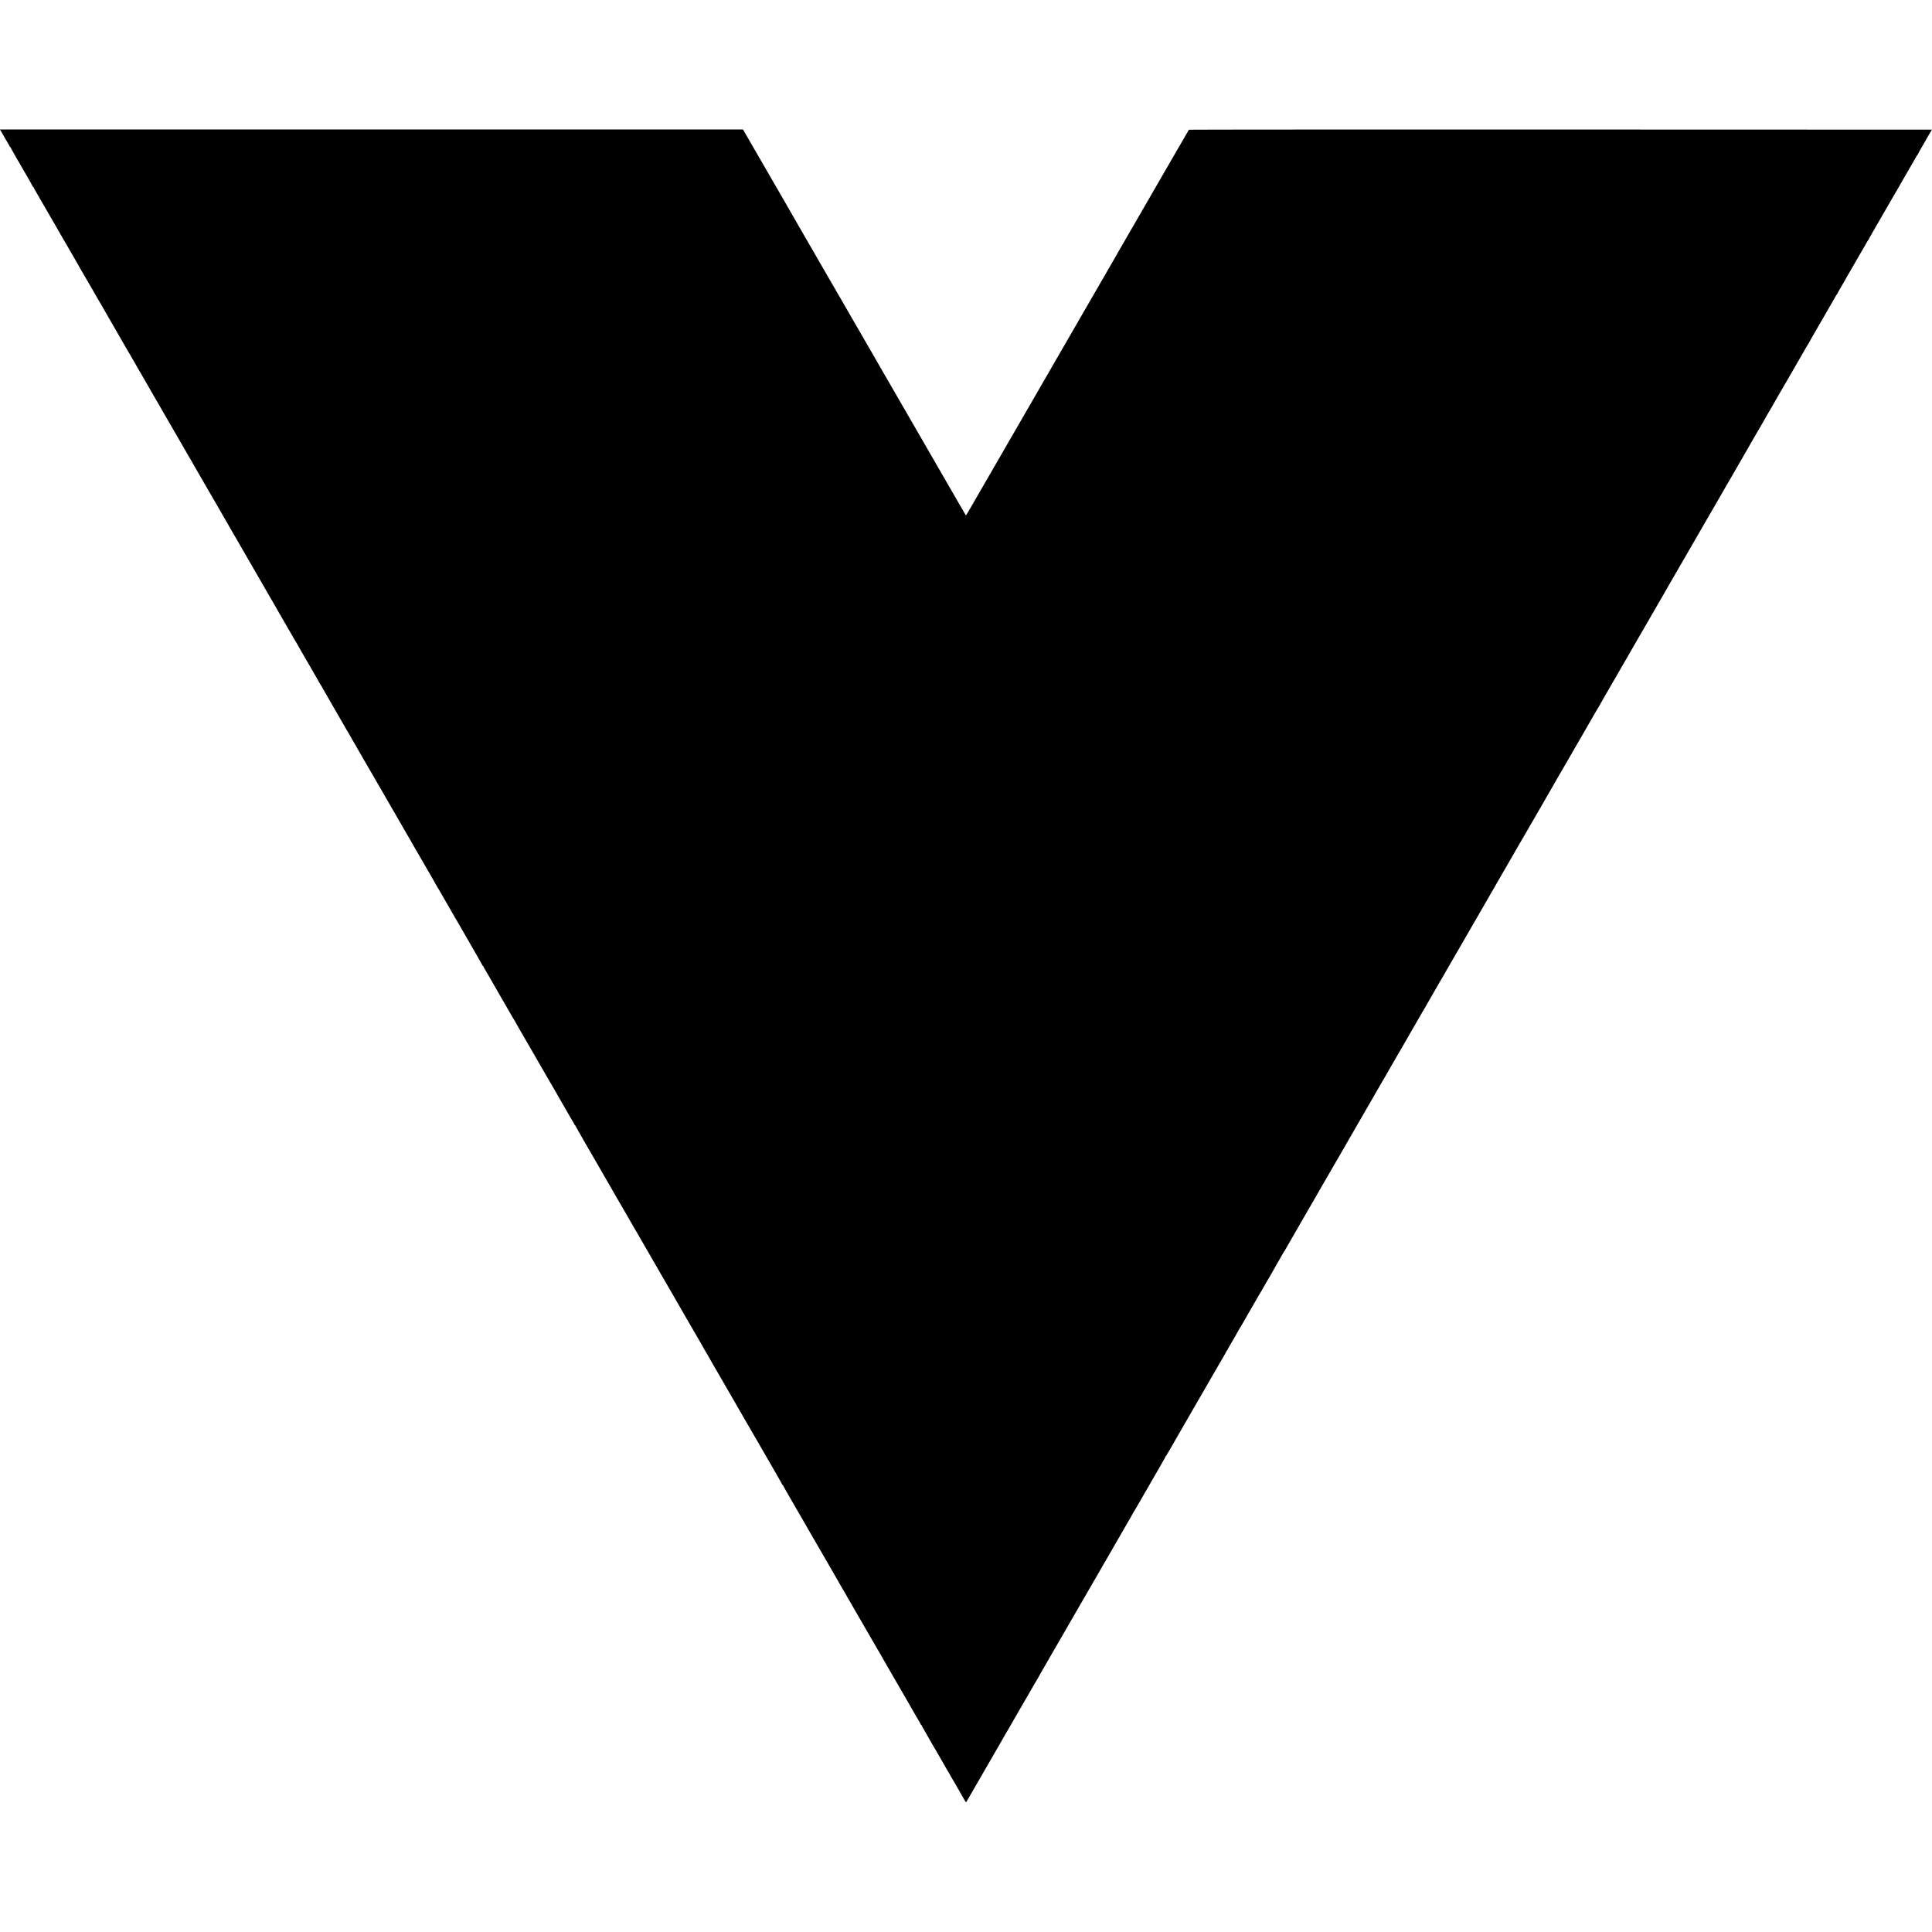
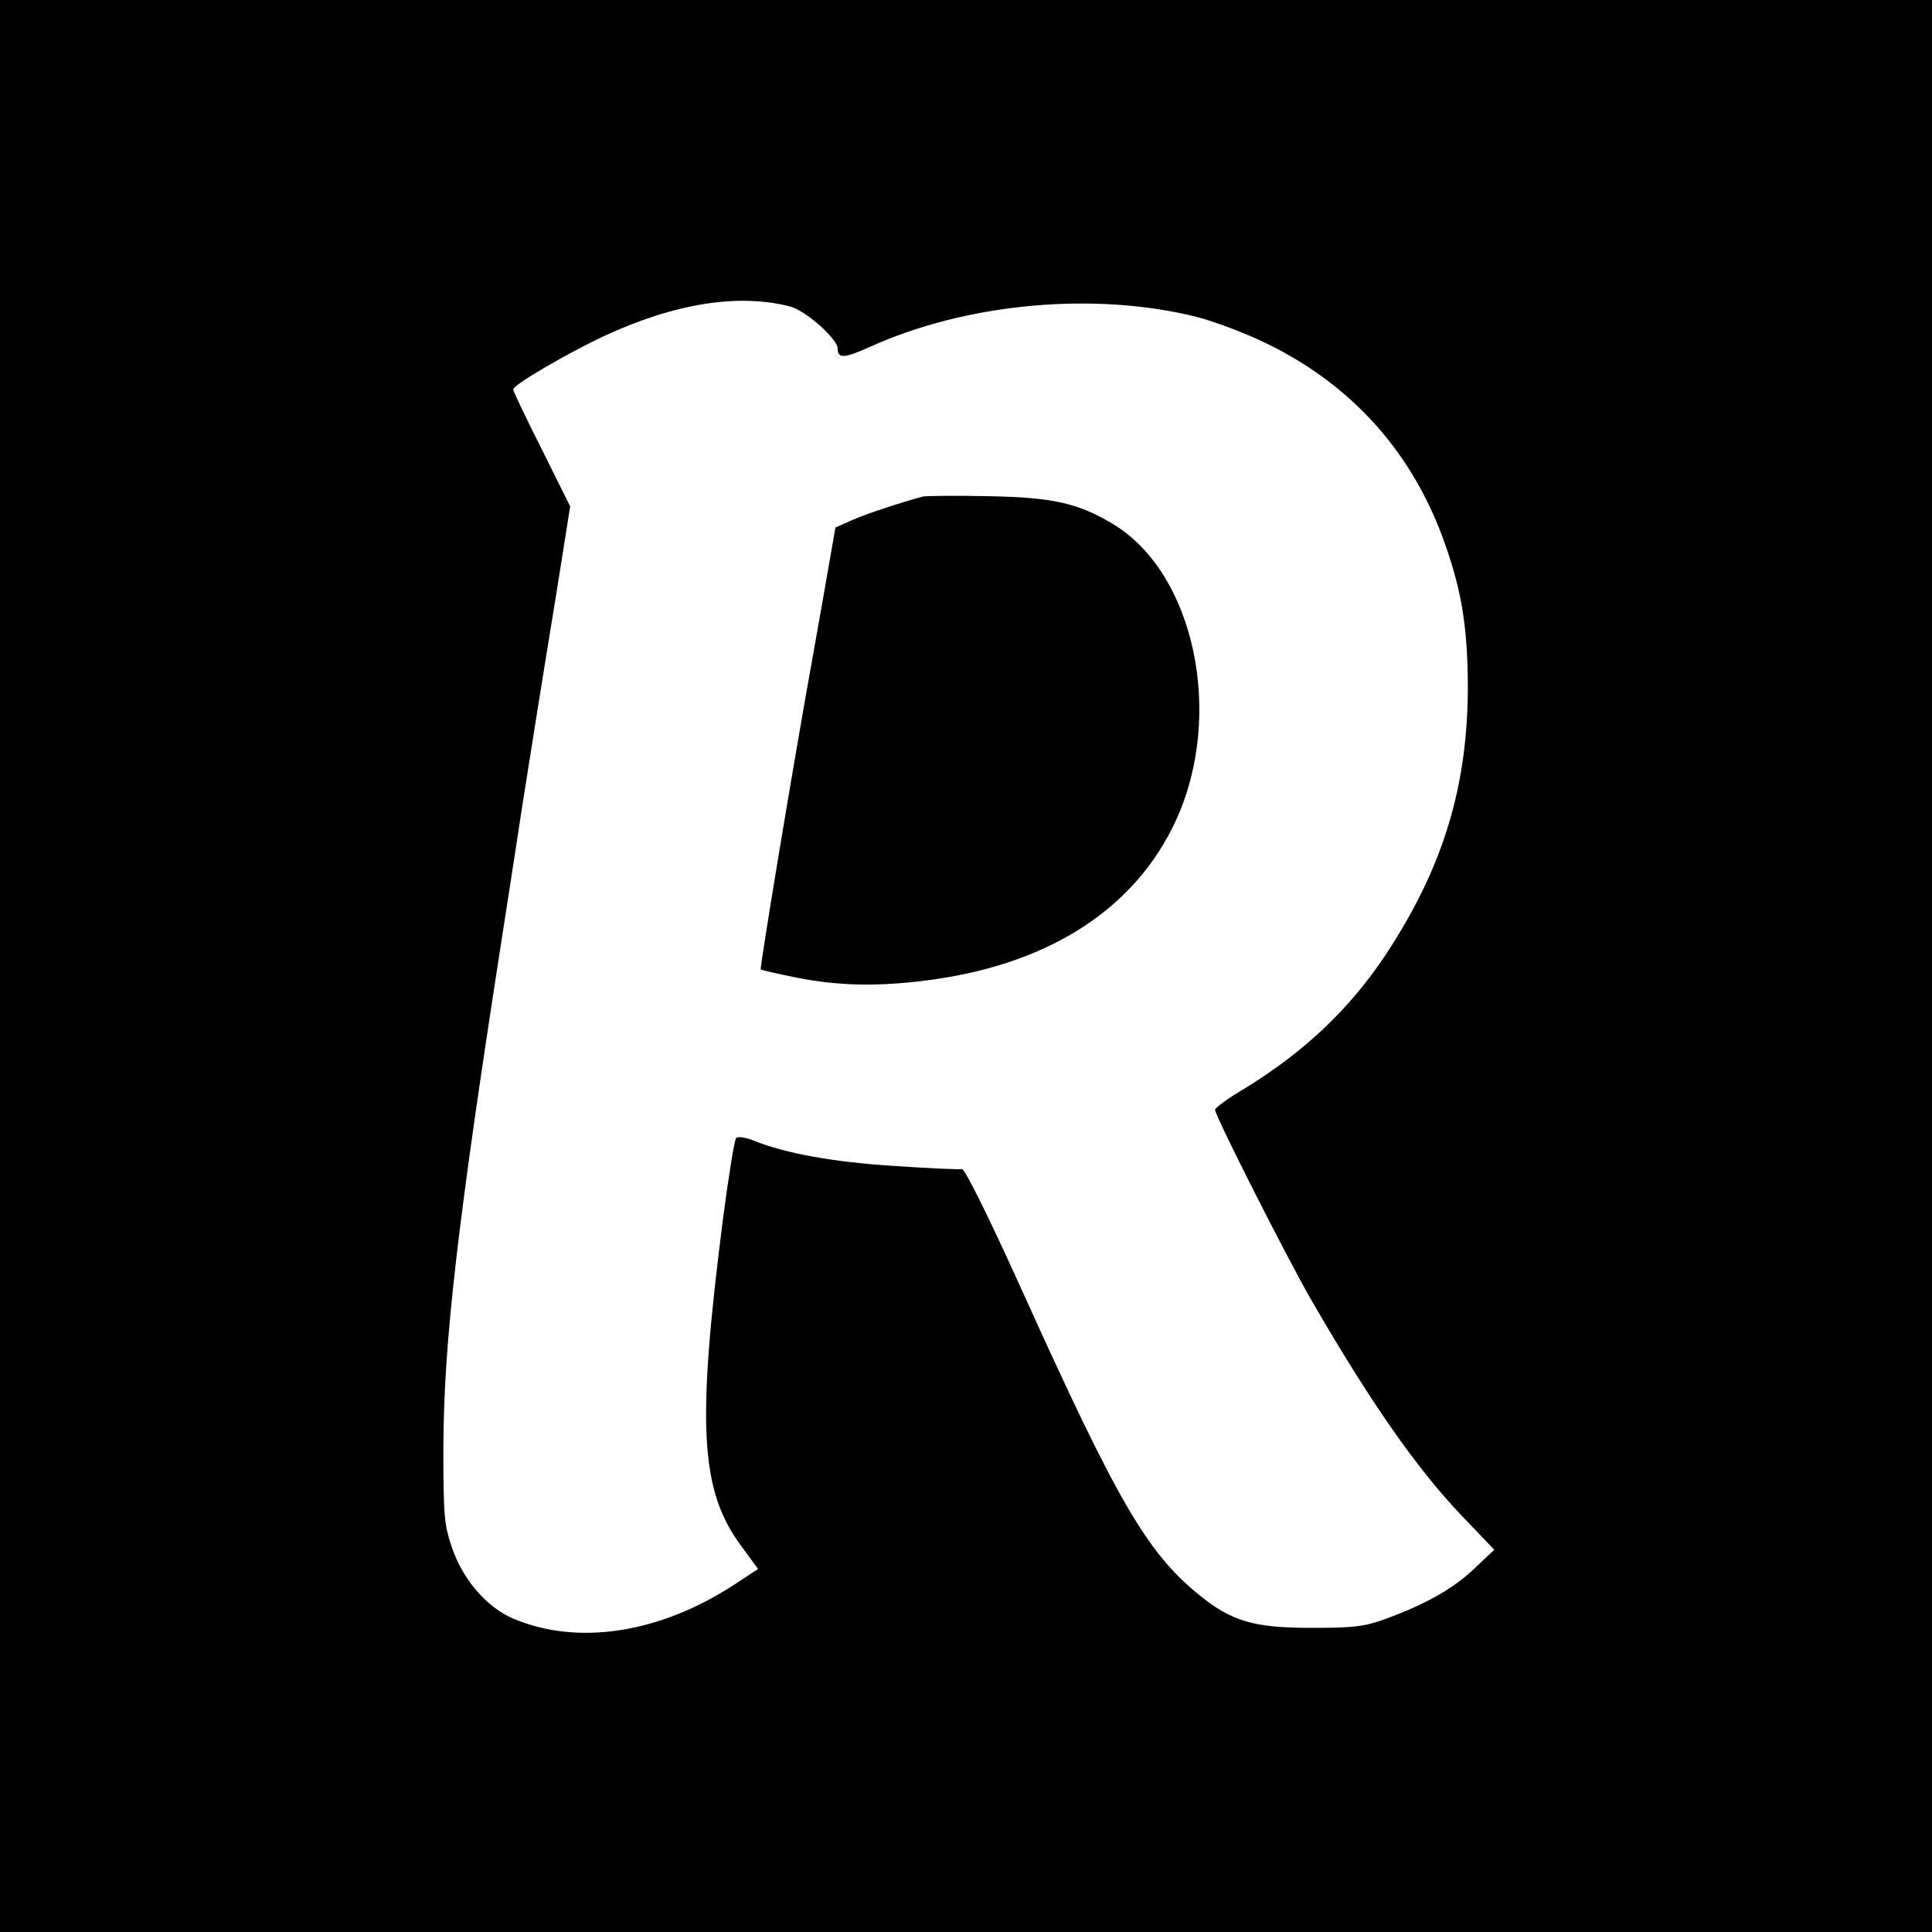
- <svg xmlns="http://www.w3.org/2000/svg" version="1.0" width="16pt" height="16pt" viewBox="0 0 16 16" preserveAspectRatio="xMidYMid meet">
-   <g transform="translate(0,16) scale(0.00032,-0.00032)" fill="#000000" stroke="none">
-     <path d="M18 46618 c45 -75 122 -207 122 -211 0 -2 25 -45 55 -95 30 -50 55 -96 55 -102 0 -5 5 -10 10 -10 6 0 10 -4 10 -9 0 -5 73 -135 161 -288 89 -153 173 -298 187 -323 14 -25 32 -57 41 -72 88 -149 187 -324 189 -335 2 -7 8 -13 13 -13 5 0 9 -4 9 -10 0 -5 46 -89 103 -187 175 -302 490 -846 507 -876 8 -16 20 -36 25 -45 28 -46 290 -498 339 -585 13 -23 74 -129 136 -236 61 -107 123 -215 137 -240 14 -25 29 -50 33 -56 5 -5 23 -37 40 -70 18 -33 38 -67 44 -75 11 -16 21 -33 63 -109 14 -25 29 -50 33 -56 4 -5 21 -35 38 -65 55 -100 261 -455 269 -465 4 -5 14 -21 20 -35 15 -29 41 -75 103 -180 24 -41 52 -88 60 -105 9 -16 57 -100 107 -185 112 -193 362 -626 380 -660 8 -14 23 -38 33 -55 11 -16 23 -37 27 -45 4 -8 26 -46 48 -85 23 -38 53 -90 67 -115 46 -81 64 -113 178 -310 62 -107 121 -210 132 -227 37 -67 56 -99 85 -148 16 -27 32 -57 36 -65 4 -8 15 -27 25 -42 9 -15 53 -89 96 -165 44 -76 177 -307 296 -513 120 -206 268 -463 330 -570 131 -227 117 -203 200 -348 36 -62 73 -125 82 -140 10 -15 21 -34 25 -42 4 -8 20 -37 36 -65 17 -27 38 -65 48 -82 49 -85 64 -111 87 -153 13 -25 28 -49 32 -55 4 -5 78 -134 165 -285 87 -151 166 -288 176 -305 10 -16 26 -43 35 -59 9 -17 125 -217 257 -445 132 -229 253 -441 270 -471 17 -30 45 -79 64 -108 18 -29 33 -54 33 -57 0 -2 20 -37 44 -77 24 -40 123 -212 221 -383 97 -170 190 -330 205 -355 16 -25 39 -65 53 -90 13 -25 81 -144 152 -265 70 -121 137 -238 150 -260 12 -22 37 -65 55 -95 18 -30 43 -73 55 -95 12 -22 48 -85 80 -140 77 -132 163 -280 190 -330 13 -22 71 -123 130 -225 59 -102 116 -199 126 -217 10 -17 29 -50 43 -72 15 -22 26 -43 26 -45 0 -2 27 -50 60 -106 33 -56 60 -103 60 -105 0 -2 55 -98 90 -155 8 -14 182 -316 239 -414 13 -22 45 -79 72 -124 27 -46 49 -86 49 -89 0 -2 14 -24 30 -48 16 -24 30 -46 30 -49 0 -5 74 -135 100 -176 5 -8 24 -42 43 -75 50 -88 58 -101 262 -455 104 -179 199 -345 213 -370 14 -25 28 -49 32 -55 4 -5 17 -26 28 -45 10 -19 62 -109 114 -200 114 -197 133 -230 170 -295 16 -27 33 -57 38 -65 17 -28 96 -165 103 -180 4 -8 16 -28 26 -45 10 -16 77 -131 148 -255 72 -124 181 -313 243 -420 62 -107 121 -209 131 -227 35 -62 323 -560 392 -678 38 -66 83 -145 100 -175 16 -30 33 -59 37 -65 4 -5 17 -27 29 -47 34 -61 56 -100 90 -156 17 -29 31 -55 31 -57 0 -2 17 -32 39 -67 21 -35 134 -229 251 -433 117 -203 235 -407 261 -451 27 -45 49 -85 49 -88 0 -4 8 -19 19 -34 15 -21 200 -341 309 -533 10 -19 33 -58 51 -87 17 -29 31 -54 31 -56 0 -2 25 -44 55 -94 30 -50 55 -95 55 -98 0 -4 6 -15 14 -23 7 -9 27 -41 43 -71 17 -30 170 -297 342 -594 171 -296 311 -542 311 -547 0 -5 5 -9 10 -9 6 0 10 -4 10 -10 0 -5 22 -47 49 -92 27 -46 58 -99 68 -118 24 -43 81 -140 93 -160 5 -8 66 -114 135 -235 69 -121 130 -227 135 -235 12 -21 259 -447 283 -490 10 -19 28 -47 38 -62 11 -14 19 -29 19 -32 0 -3 37 -69 83 -148 99 -170 305 -526 337 -583 13 -22 31 -53 41 -70 11 -16 22 -37 26 -45 7 -14 82 -146 103 -180 14 -24 181 -311 205 -355 13 -22 46 -80 75 -130 29 -49 64 -110 78 -135 14 -25 51 -88 82 -140 31 -52 59 -102 63 -110 4 -8 18 -33 31 -55 205 -353 284 -489 309 -535 17 -30 45 -78 62 -106 18 -28 36 -60 39 -72 4 -12 12 -22 17 -22 5 0 9 -4 9 -10 0 -5 109 -197 241 -427 133 -230 250 -431 259 -448 51 -90 222 -385 280 -485 37 -63 78 -135 92 -160 14 -25 67 -117 118 -205 51 -88 101 -175 111 -193 34 -58 55 -95 149 -257 51 -88 101 -173 110 -190 9 -16 76 -131 147 -255 72 -124 140 -241 151 -260 61 -108 281 -489 355 -615 38 -66 77 -133 87 -150 35 -63 91 -161 100 -175 14 -23 99 -169 128 -220 54 -97 135 -235 142 -245 4 -5 20 -32 35 -60 26 -48 238 -416 276 -480 10 -16 26 -46 37 -65 30 -53 382 -661 403 -695 10 -16 22 -37 26 -45 4 -8 26 -48 50 -88 24 -41 43 -75 43 -77 0 -2 22 -40 50 -85 27 -45 50 -84 50 -86 0 -3 38 -69 83 -147 84 -142 302 -520 340 -587 10 -19 34 -60 52 -90 18 -30 44 -75 57 -100 14 -25 45 -79 70 -120 25 -41 56 -96 70 -121 14 -25 77 -133 138 -240 62 -107 122 -210 132 -229 25 -43 310 -535 337 -581 11 -19 26 -45 34 -59 17 -32 238 -414 266 -460 11 -19 24 -41 28 -49 3 -7 75 -133 160 -278 84 -146 153 -269 153 -274 0 -5 5 -9 10 -9 6 0 10 -4 10 -10 0 -5 82 -150 181 -322 182 -314 201 -346 240 -415 12 -21 80 -139 152 -263 71 -124 141 -245 155 -270 14 -25 28 -49 32 -55 6 -8 145 -248 220 -380 37 -66 209 -362 229 -395 11 -19 24 -42 28 -49 4 -8 67 -118 140 -243 73 -125 133 -230 133 -233 0 -2 15 -28 33 -57 19 -29 47 -78 64 -108 17 -30 53 -93 79 -139 53 -90 82 -141 157 -272 82 -142 115 -199 381 -659 142 -245 268 -463 281 -485 12 -22 71 -125 132 -230 60 -104 172 -298 248 -430 76 -132 146 -253 156 -270 11 -16 22 -36 26 -44 3 -8 30 -54 60 -103 29 -49 53 -91 53 -93 0 -3 18 -34 40 -70 22 -36 40 -67 40 -69 0 -2 37 -66 81 -142 45 -77 98 -168 119 -204 20 -36 47 -81 58 -100 12 -19 27 -47 33 -62 6 -16 15 -28 20 -28 5 0 9 -4 9 -9 0 -6 63 -118 140 -251 77 -133 140 -243 140 -245 0 -2 18 -33 41 -70 22 -37 49 -83 60 -101 10 -19 29 -51 40 -71 25 -45 109 -189 126 -218 7 -11 17 -29 22 -40 6 -11 22 -38 35 -60 14 -22 37 -62 52 -90 14 -27 35 -62 45 -77 11 -14 19 -29 19 -32 0 -3 18 -35 40 -71 22 -36 40 -67 40 -69 0 -2 19 -35 42 -72 23 -38 55 -94 72 -124 26 -47 139 -244 171 -298 6 -9 21 -36 34 -60 28 -48 37 -51 51 -19 6 12 19 36 29 52 10 17 27 46 38 65 11 19 104 181 208 360 103 179 199 345 213 370 14 25 42 74 64 109 21 34 38 65 38 67 0 2 18 33 40 69 22 36 40 67 40 69 0 3 177 310 199 346 16 26 136 234 140 244 2 5 25 44 52 88 27 44 49 81 49 84 0 2 18 34 40 70 22 36 40 67 40 69 0 2 20 36 43 77 35 58 169 289 297 513 9 17 50 86 90 155 40 69 86 150 103 180 16 30 35 62 41 70 6 8 16 24 22 35 35 64 72 129 167 293 59 100 116 199 127 220 11 20 30 53 41 72 43 72 1070 1850 1121 1940 14 25 65 113 113 195 48 83 96 166 107 185 10 19 28 50 38 68 11 18 73 124 137 235 64 111 175 303 246 427 71 124 173 299 225 390 52 91 116 202 143 248 27 45 49 85 49 89 0 4 6 14 14 22 7 9 28 43 46 76 26 47 251 436 378 655 11 19 29 51 40 70 11 19 101 176 201 348 99 172 181 317 181 323 0 5 5 9 10 9 6 0 10 5 10 11 0 6 8 23 18 37 11 15 32 52 49 82 16 30 130 228 253 440 122 212 234 405 248 430 13 25 39 70 57 100 39 65 69 117 130 225 25 44 50 87 55 95 12 19 78 134 220 380 61 107 129 224 150 260 161 277 222 382 246 425 15 28 47 83 71 123 24 41 43 78 43 83 0 5 4 9 8 9 4 0 13 12 19 28 7 15 23 45 36 67 66 110 277 478 277 483 0 3 6 13 14 21 7 9 27 41 43 71 17 30 45 80 63 110 34 57 375 649 394 685 6 11 16 27 22 35 6 8 26 42 44 75 18 33 41 74 51 90 10 17 24 41 32 55 54 97 72 128 88 152 11 14 19 28 19 30 0 3 79 141 175 308 96 167 175 305 175 308 0 3 6 13 14 21 7 9 26 39 41 66 33 60 276 483 338 587 24 40 46 80 50 88 4 8 13 24 20 35 14 23 95 163 125 215 11 19 52 91 92 160 40 69 80 139 90 155 9 17 103 179 207 360 105 182 200 346 211 365 103 181 463 802 489 845 7 11 15 27 19 35 4 8 29 51 55 95 64 110 828 1433 848 1470 9 17 24 41 33 55 9 14 29 48 45 77 15 28 52 93 82 145 30 51 62 107 71 123 17 30 231 398 400 690 51 88 103 179 115 202 12 23 26 48 32 55 6 7 24 38 40 68 17 30 61 107 98 170 37 63 84 144 103 180 19 36 41 72 48 81 8 8 14 18 14 21 0 4 27 51 59 106 32 55 72 124 89 154 16 29 71 125 122 213 51 88 104 180 118 205 13 25 28 50 32 55 4 6 17 26 28 45 11 19 45 80 77 135 31 55 66 116 77 135 11 19 88 152 171 295 401 694 620 1072 650 1125 11 19 87 152 170 295 83 143 158 273 166 288 9 16 21 36 26 45 6 9 31 52 55 96 25 43 54 94 66 115 11 20 95 164 186 321 91 157 173 299 182 315 9 17 26 46 37 65 12 19 66 114 121 210 56 96 108 186 117 200 8 14 24 40 34 59 24 45 383 664 412 713 5 9 17 29 26 45 15 28 120 210 241 419 36 61 68 117 72 125 4 8 12 23 19 34 35 57 245 420 262 453 11 20 35 61 53 90 17 29 32 54 32 56 0 3 28 51 62 108 33 57 70 119 80 138 10 19 23 42 28 50 5 8 32 53 59 100 27 47 149 258 271 470 122 212 234 405 248 430 30 53 62 108 80 135 6 11 15 27 19 35 4 8 85 150 181 315 96 165 187 323 202 350 31 56 116 202 130 225 5 8 25 42 43 75 19 33 92 159 162 280 149 257 157 271 202 350 19 33 38 67 43 75 9 14 228 392 275 475 12 22 55 96 95 165 40 69 80 139 90 155 24 42 202 350 221 383 9 15 27 47 41 72 14 25 75 131 136 236 61 106 121 210 134 232 99 172 271 470 279 482 5 8 23 40 40 70 18 30 81 141 142 245 60 105 121 210 135 235 14 25 71 124 127 220 56 96 143 247 194 335 51 88 96 167 102 175 14 24 180 311 204 355 23 43 340 590 356 615 5 8 50 87 101 175 171 301 517 898 582 1008 25 43 46 81 46 83 0 2 12 23 27 47 14 23 40 67 56 97 16 30 35 62 42 70 7 8 15 22 18 30 4 8 20 38 37 65 16 28 33 57 37 65 6 12 111 196 143 250 5 8 55 95 112 193 57 98 113 195 126 215 12 20 27 46 32 57 6 11 14 27 20 35 5 8 76 130 156 270 80 140 165 287 187 325 23 39 52 90 66 115 13 25 30 52 37 61 8 8 14 18 14 21 0 4 41 77 92 165 50 87 175 302 276 478 101 176 208 360 236 408 28 49 67 117 86 152 19 35 41 70 48 77 6 6 12 15 12 19 0 7 124 224 167 291 12 21 23 40 23 42 0 2 21 40 46 83 26 43 55 92 64 109 54 95 327 568 354 614 19 30 45 75 59 100 71 128 82 145 89 148 4 2 8 8 8 13 0 5 42 82 94 172 311 538 496 858 518 897 14 25 40 70 58 100 18 30 42 71 53 90 10 19 79 139 152 265 73 127 142 246 153 265 10 19 43 76 72 125 29 50 63 108 75 130 65 116 80 140 87 143 4 2 8 8 8 12 0 8 114 212 140 250 6 8 14 24 20 35 5 11 54 97 108 190 l100 170 -9611 3 c-5286 1 -9614 -1 -9618 -5 -5 -6 -419 -719 -619 -1068 -89 -155 -267 -463 -323 -560 -38 -66 -81 -140 -95 -165 -31 -56 -263 -457 -526 -910 -110 -190 -224 -388 -254 -440 -29 -52 -61 -109 -71 -125 -23 -39 -243 -420 -268 -465 -11 -19 -204 -352 -428 -740 -224 -388 -477 -826 -563 -975 -85 -148 -185 -322 -222 -385 -37 -63 -120 -207 -185 -320 -65 -113 -177 -306 -248 -430 -72 -124 -172 -297 -222 -385 -51 -88 -142 -245 -202 -350 -131 -226 -247 -427 -408 -705 -65 -113 -249 -432 -410 -710 -160 -278 -388 -673 -506 -877 -118 -205 -216 -373 -219 -373 -3 0 -52 82 -109 183 -58 100 -144 250 -192 332 -95 164 -402 696 -647 1120 -85 149 -228 396 -317 550 -212 365 -982 1700 -1008 1745 -10 19 -43 76 -72 125 -29 50 -64 110 -77 135 -14 25 -63 110 -110 190 -47 80 -96 165 -110 190 -14 25 -99 171 -188 325 -89 154 -174 300 -188 325 -13 25 -64 113 -112 195 -48 83 -140 242 -205 355 -65 113 -183 317 -263 454 -79 137 -152 264 -163 282 -50 89 -335 583 -354 614 -12 19 -34 58 -50 85 -15 28 -129 226 -253 440 -124 215 -235 408 -247 430 -12 22 -69 121 -127 220 -58 99 -226 389 -373 645 -148 256 -324 561 -392 678 -67 117 -134 232 -147 255 -13 23 -33 59 -46 80 l-22 37 -9615 0 -9615 0 20 -32z" />
+ <svg xmlns="http://www.w3.org/2000/svg" version="1.0" width="512pt" height="512pt" viewBox="0 0 512 512" preserveAspectRatio="xMidYMid meet">
+   <g transform="translate(0,512) scale(0.1,-0.1)" fill="#000000" stroke="none">
+     <path d="M0 2560 l0 -2560 2560 0 2560 0 0 2560 0 2560 -2560 0 -2560 0 0 -2560z m2093 1748 c41 -10 127 -86 127 -112 0 -27 17 -26 86 5 256 116 595 147 866 79 46 -12 129 -43 184 -70 229 -111 391 -293 475 -536 43 -123 58 -217 59 -370 0 -268 -65 -482 -217 -713 -97 -146 -217 -259 -375 -356 -43 -25 -78 -51 -78 -56 0 -16 191 -393 255 -504 155 -268 276 -442 396 -569 l89 -93 -54 -51 c-56 -53 -129 -94 -236 -133 -56 -20 -83 -23 -195 -23 -152 0 -211 17 -298 88 -138 112 -217 249 -473 816 -88 194 -148 314 -155 312 -7 -2 -87 2 -178 8 -160 10 -289 33 -373 67 -22 9 -43 12 -47 7 -5 -5 -20 -101 -35 -214 -70 -548 -61 -720 49 -868 l44 -60 -64 -42 c-198 -129 -415 -162 -586 -89 -69 30 -132 102 -161 187 -21 62 -23 83 -23 267 1 280 37 590 156 1355 22 140 46 298 54 350 21 133 47 298 90 561 l36 227 -75 151 c-42 83 -76 154 -76 159 0 12 142 95 240 141 187 87 356 114 493 79z" />
+     <path d="M2445 3804 c-58 -16 -145 -44 -186 -62 l-45 -20 -18 -103 c-10 -57 -29 -167 -43 -244 -49 -271 -140 -820 -137 -824 2 -2 46 -12 96 -22 115 -23 228 -24 367 -4 310 45 531 191 637 420 130 282 49 661 -171 789 -90 53 -157 68 -325 71 -85 2 -164 1 -175 -1z" />
  </g>
</svg>
